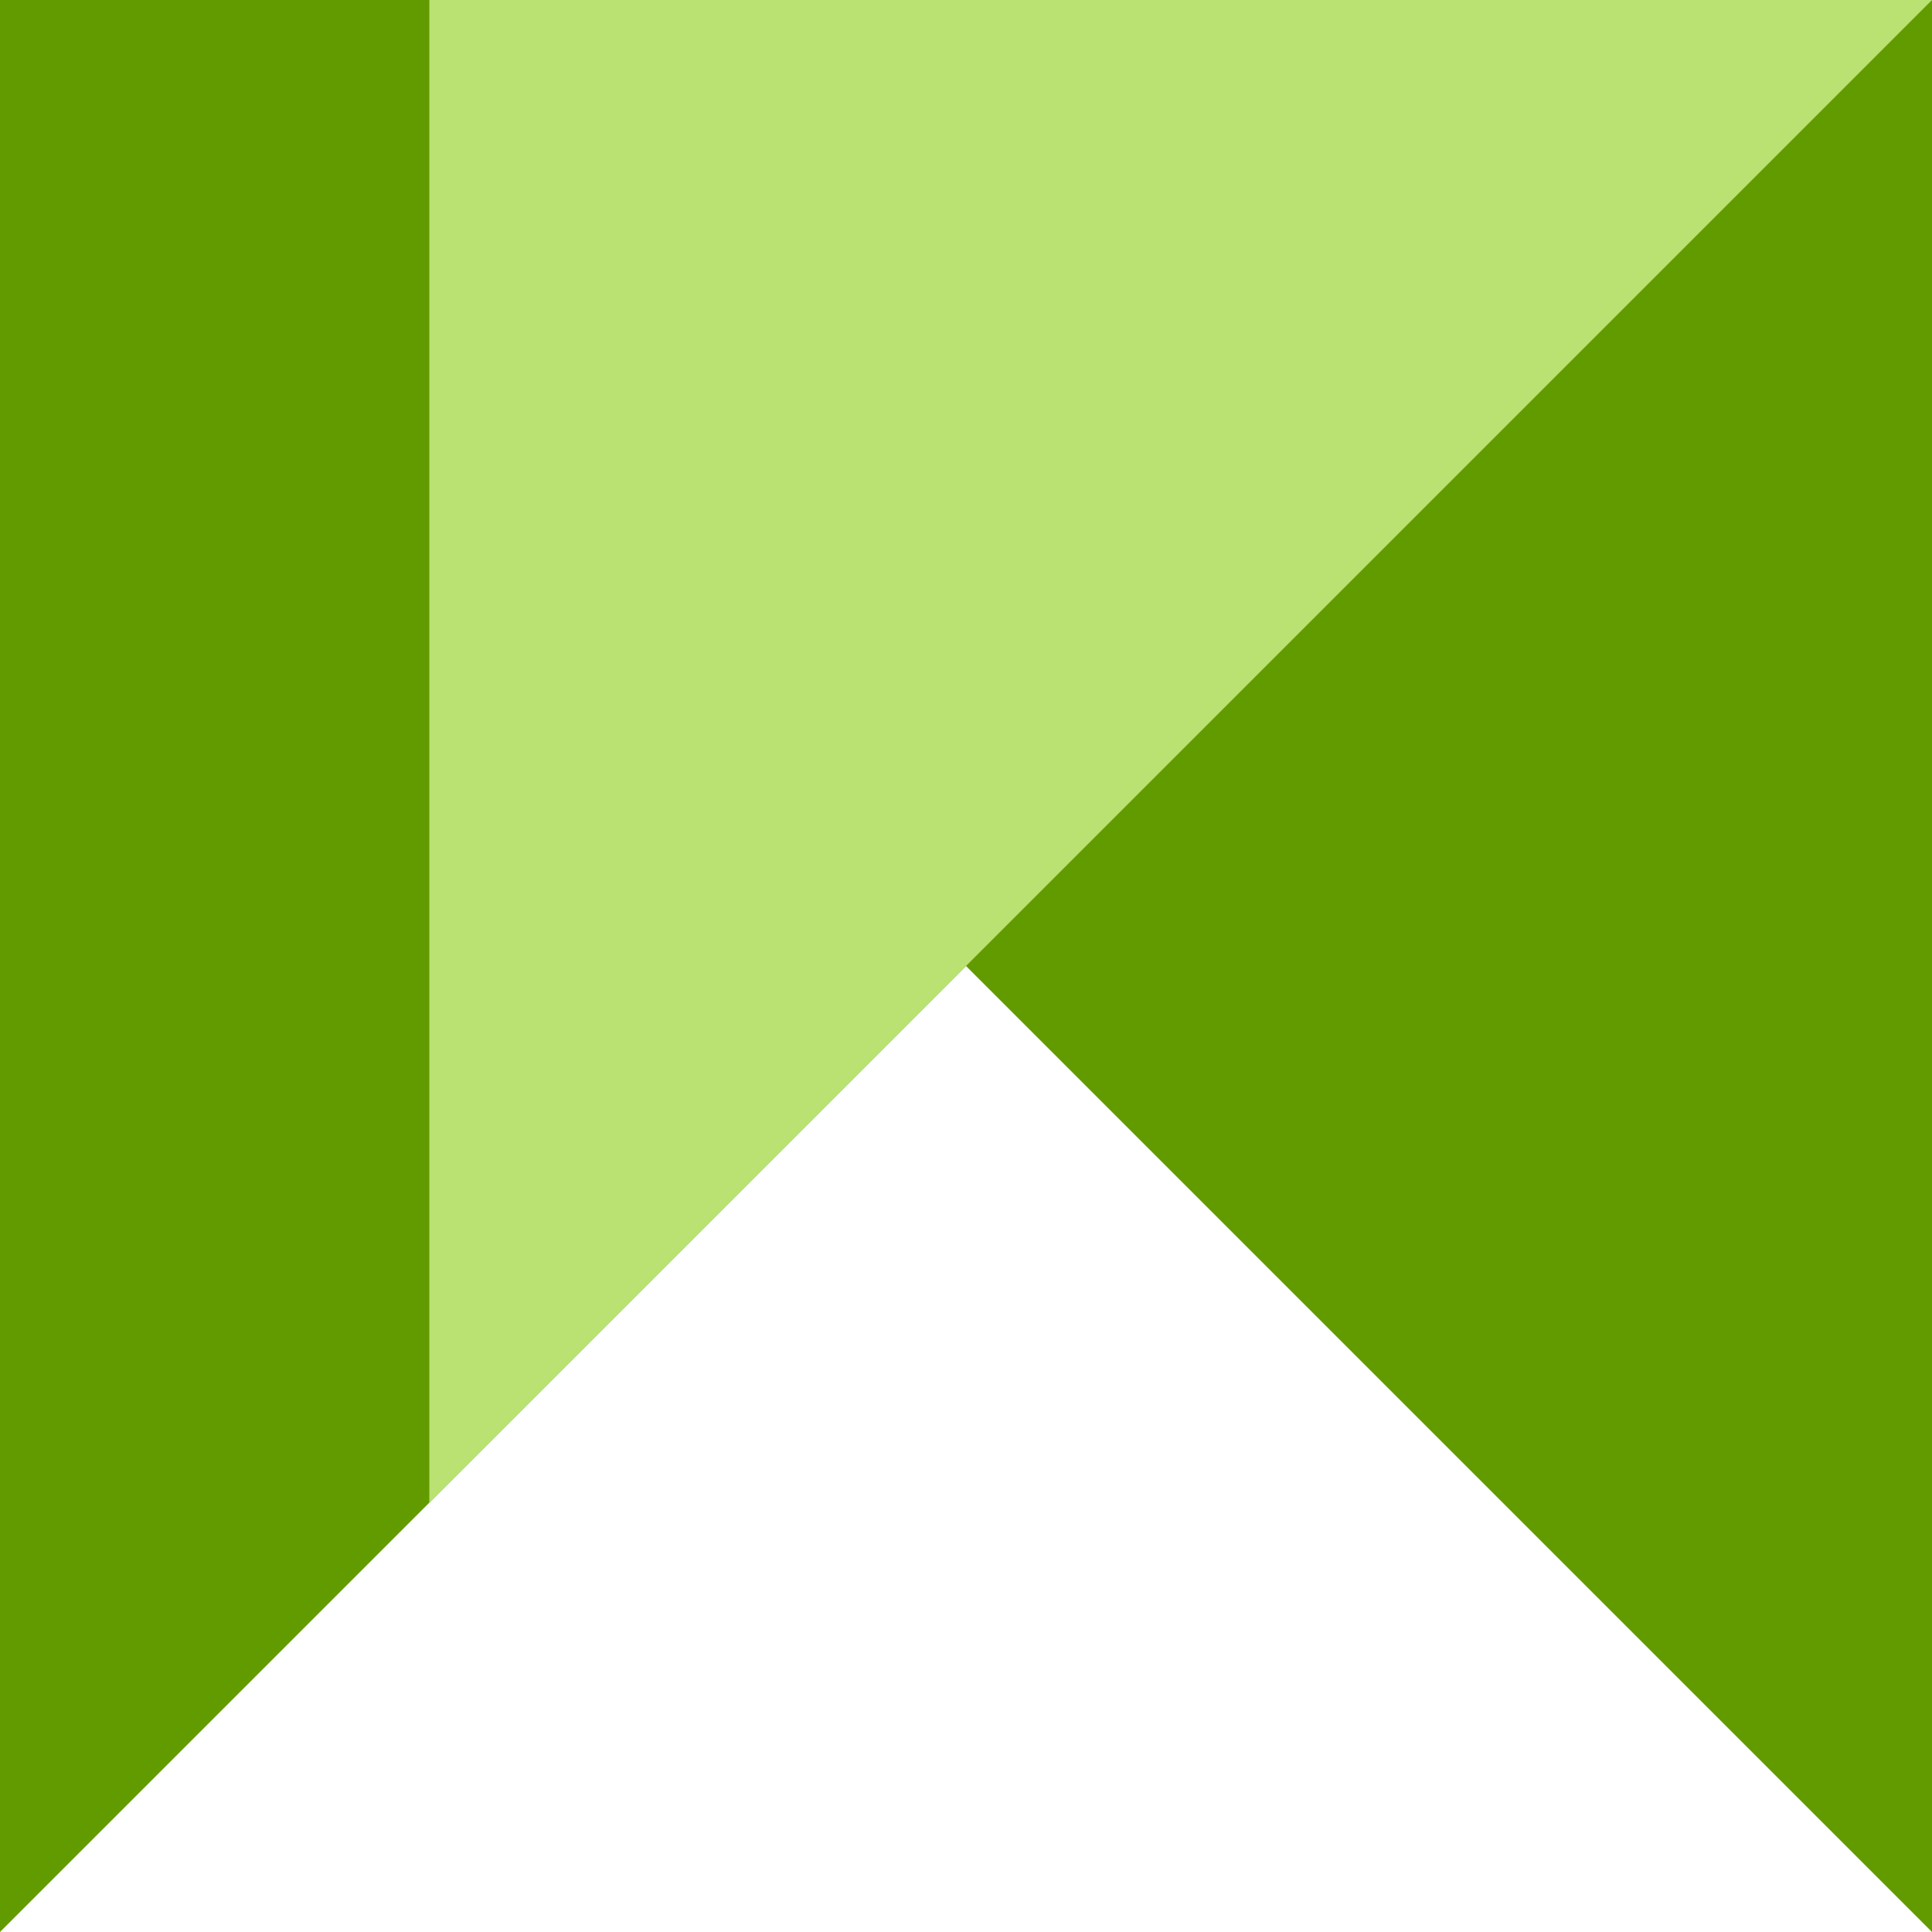
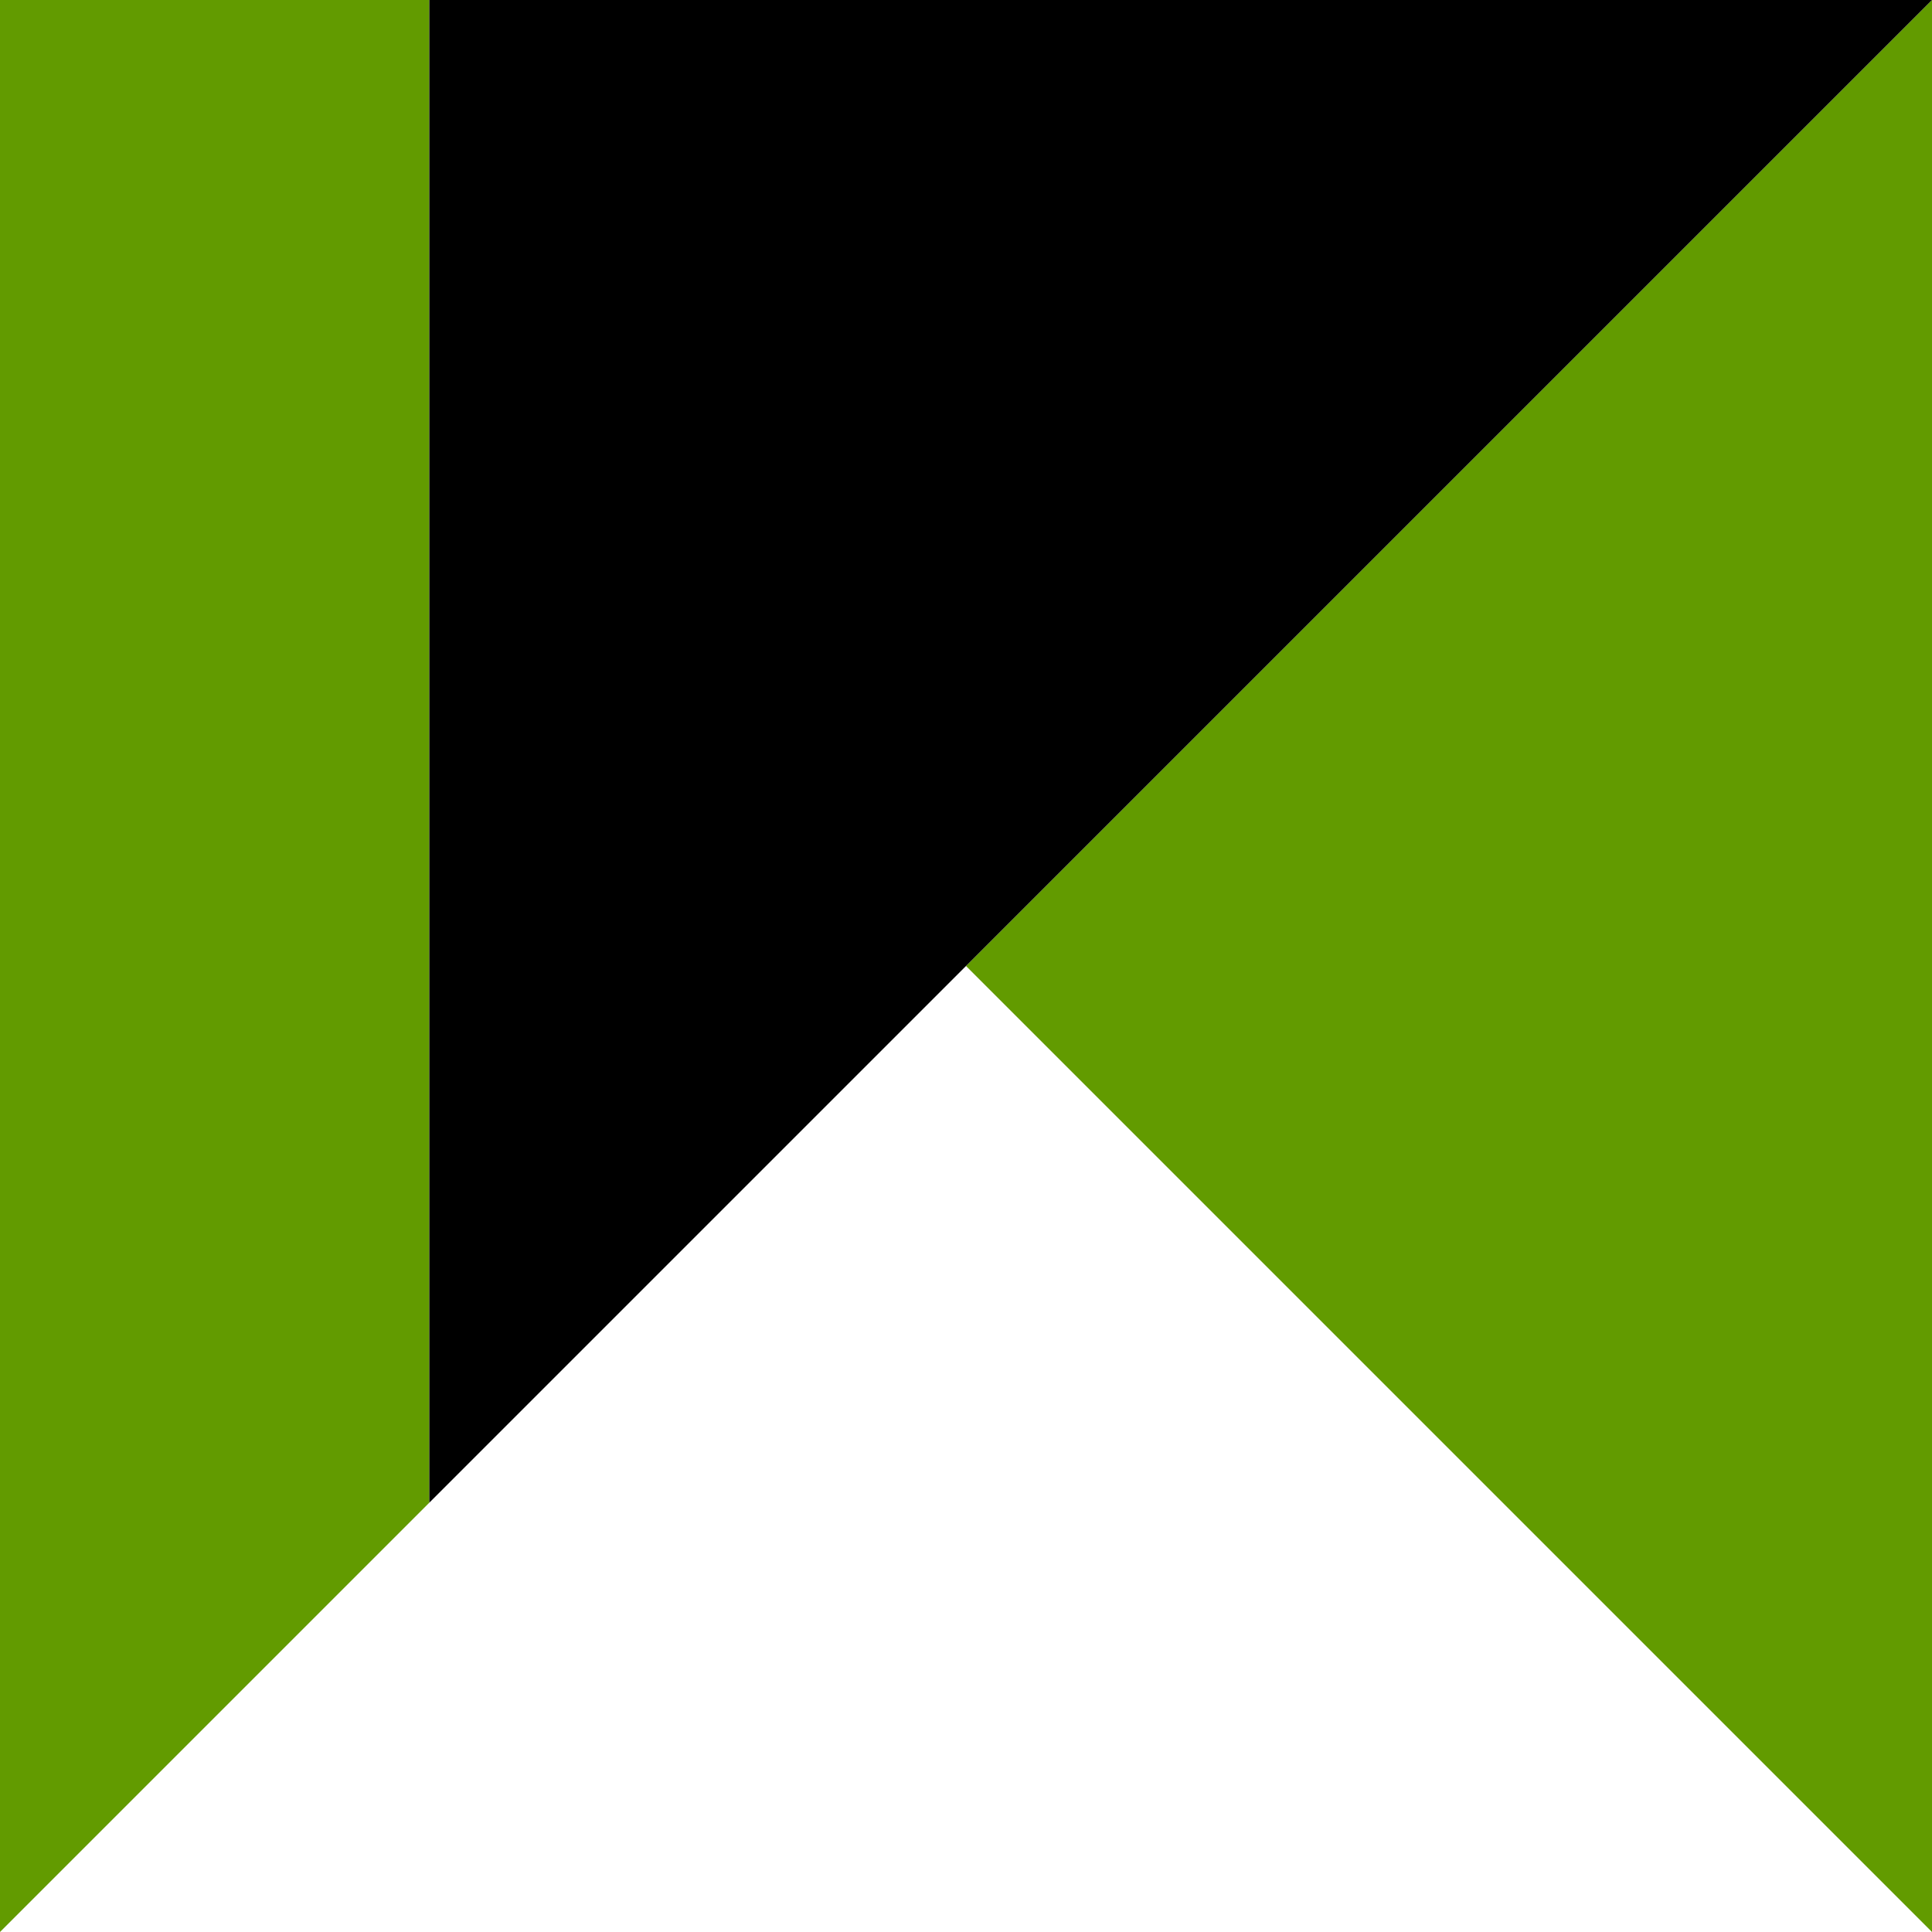
- <svg xmlns="http://www.w3.org/2000/svg" width="28" height="28" viewBox="0 0 18 18" fill="none">
-   <path d="M18 0H0V9V18L9 9L18 0Z" fill="#629B00" />
-   <path d="M0 0H18V9V18L9 9L0 0Z" fill="#629B00" />
-   <path d="M18 0H4V5V14L13 5L18 0Z" fill="#B9E273" />
+ <svg xmlns="http://www.w3.org/2000/svg" width="auto" height="100%" viewBox="0 0 18 18" fill="none">
+   <path d="M4 0V14L0 18V0H4Z" fill="#629B00" />
+   <path d="M18 18L9 9L18 0V18Z" fill="#629B00" />
+   <path d="M18 0H4V5V14L13 5L18 0Z" fill="currentColor" />
</svg>
